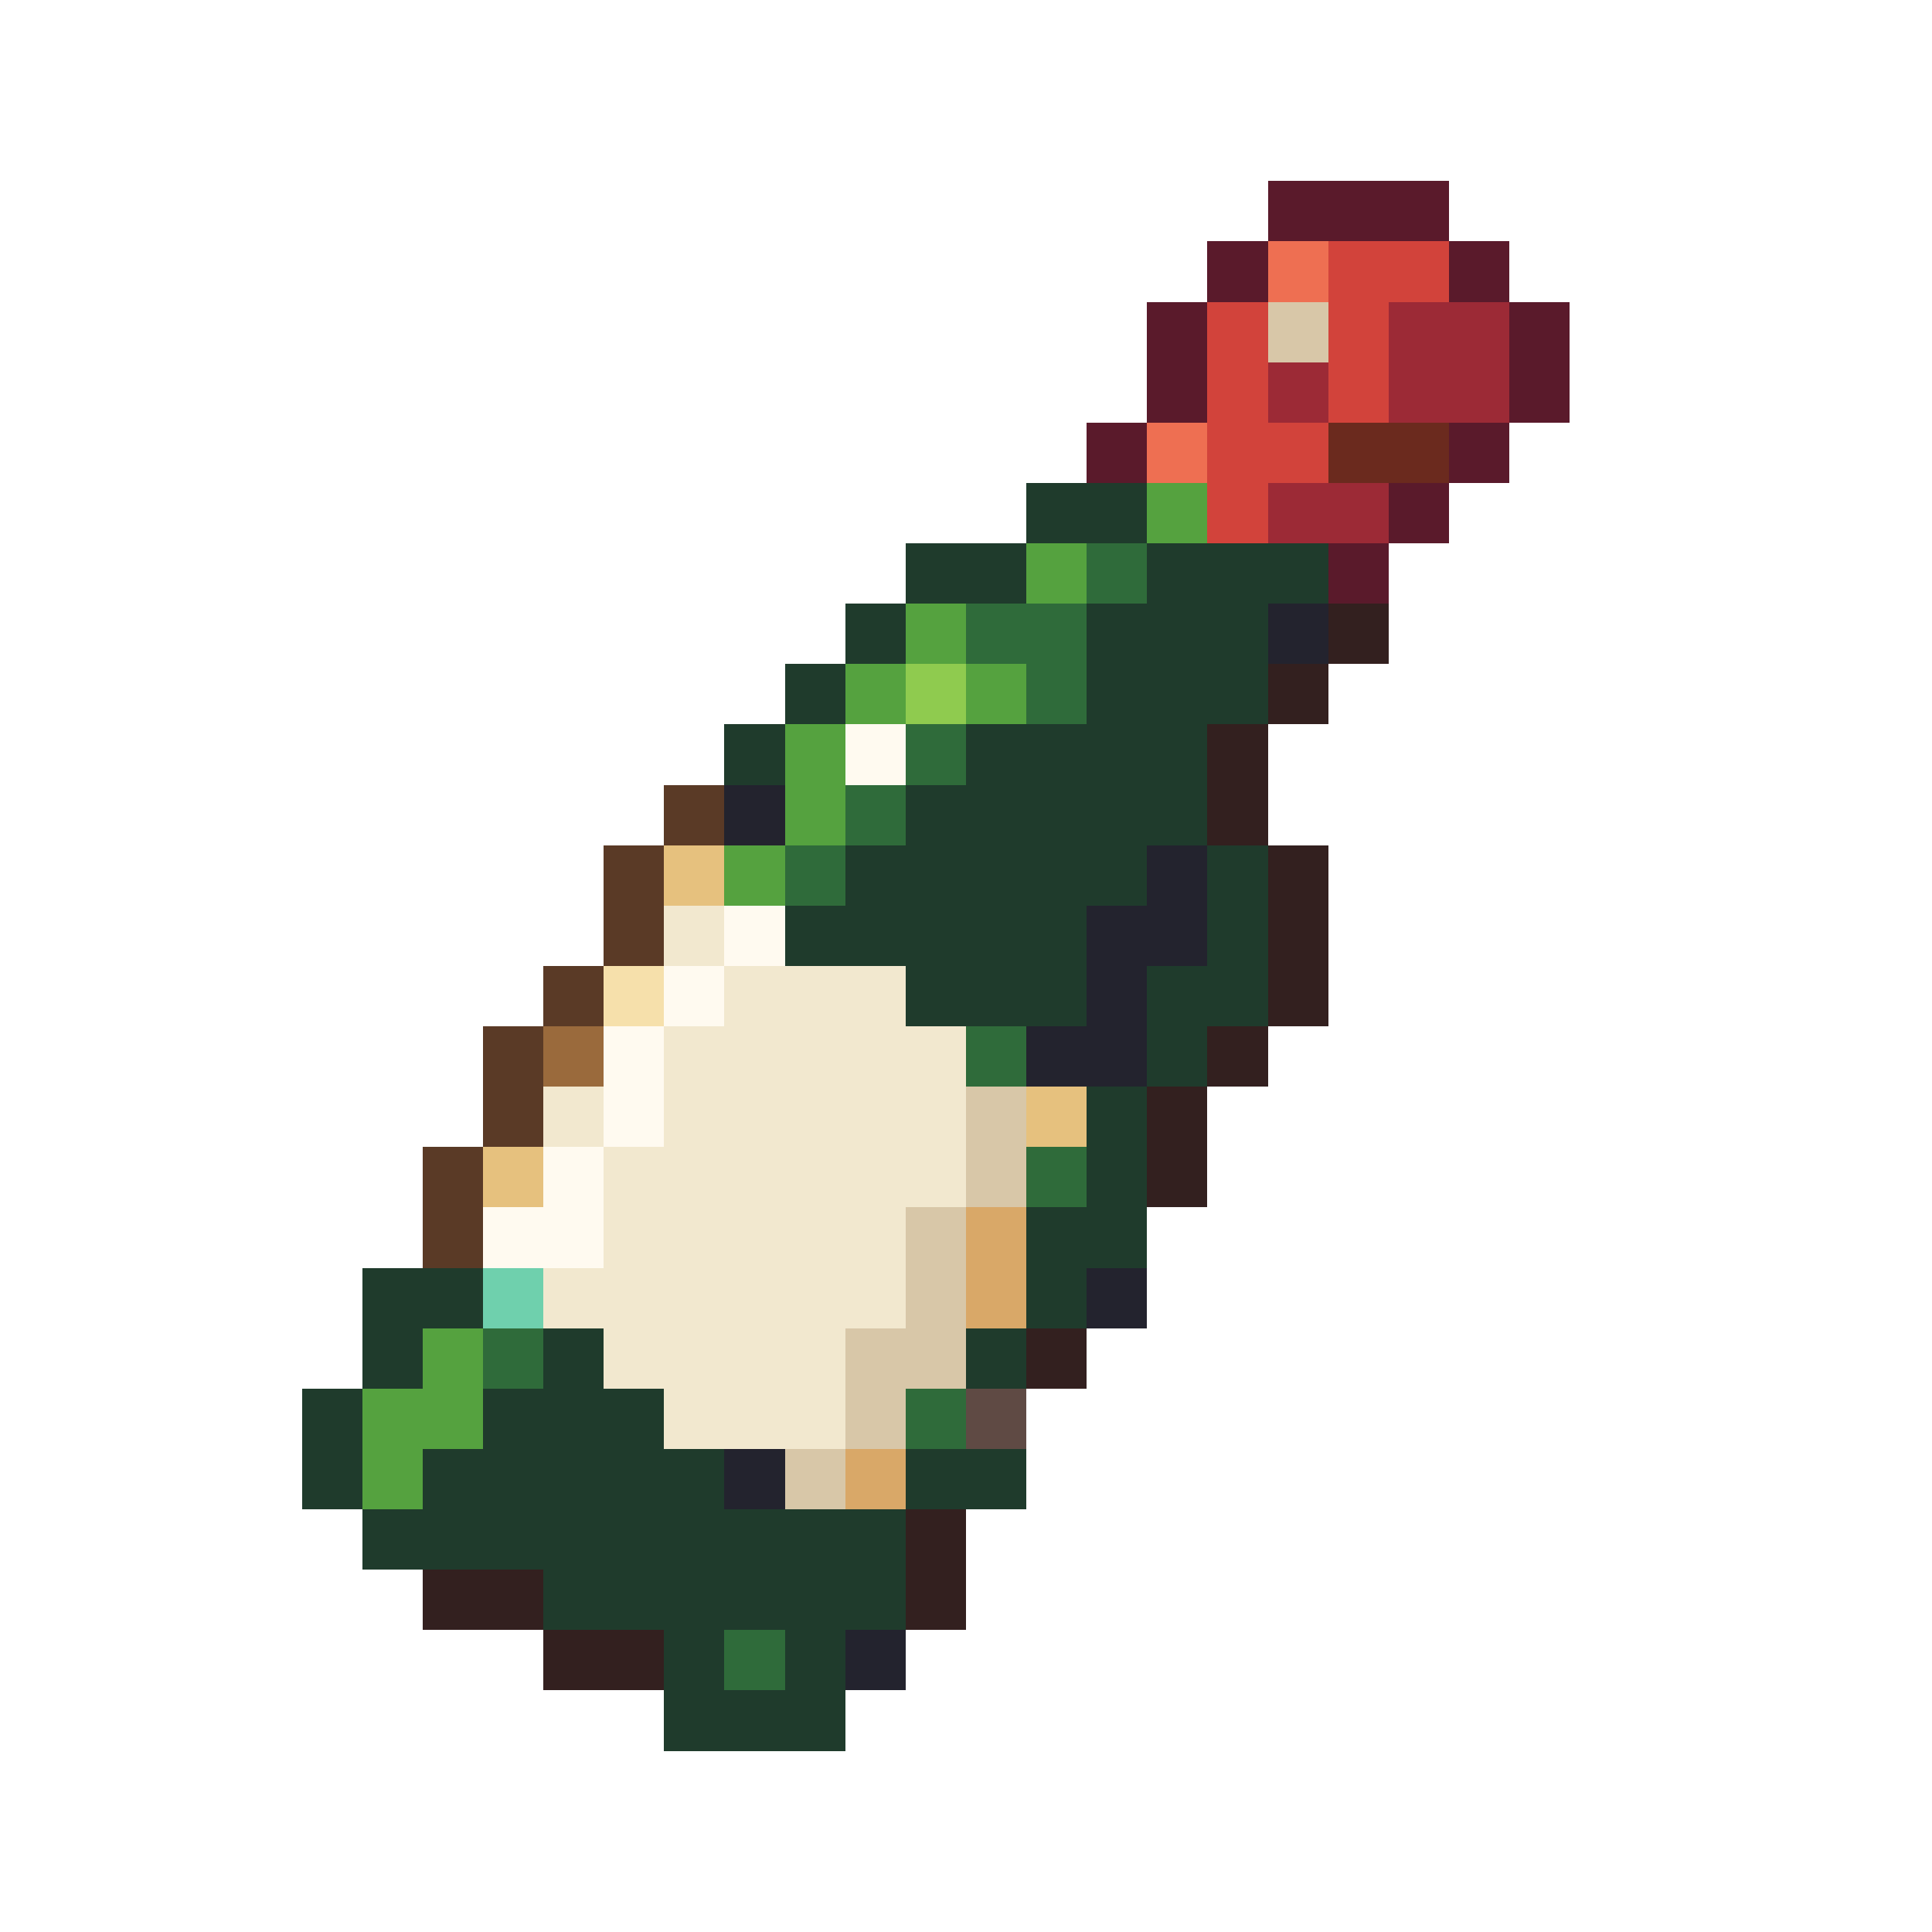
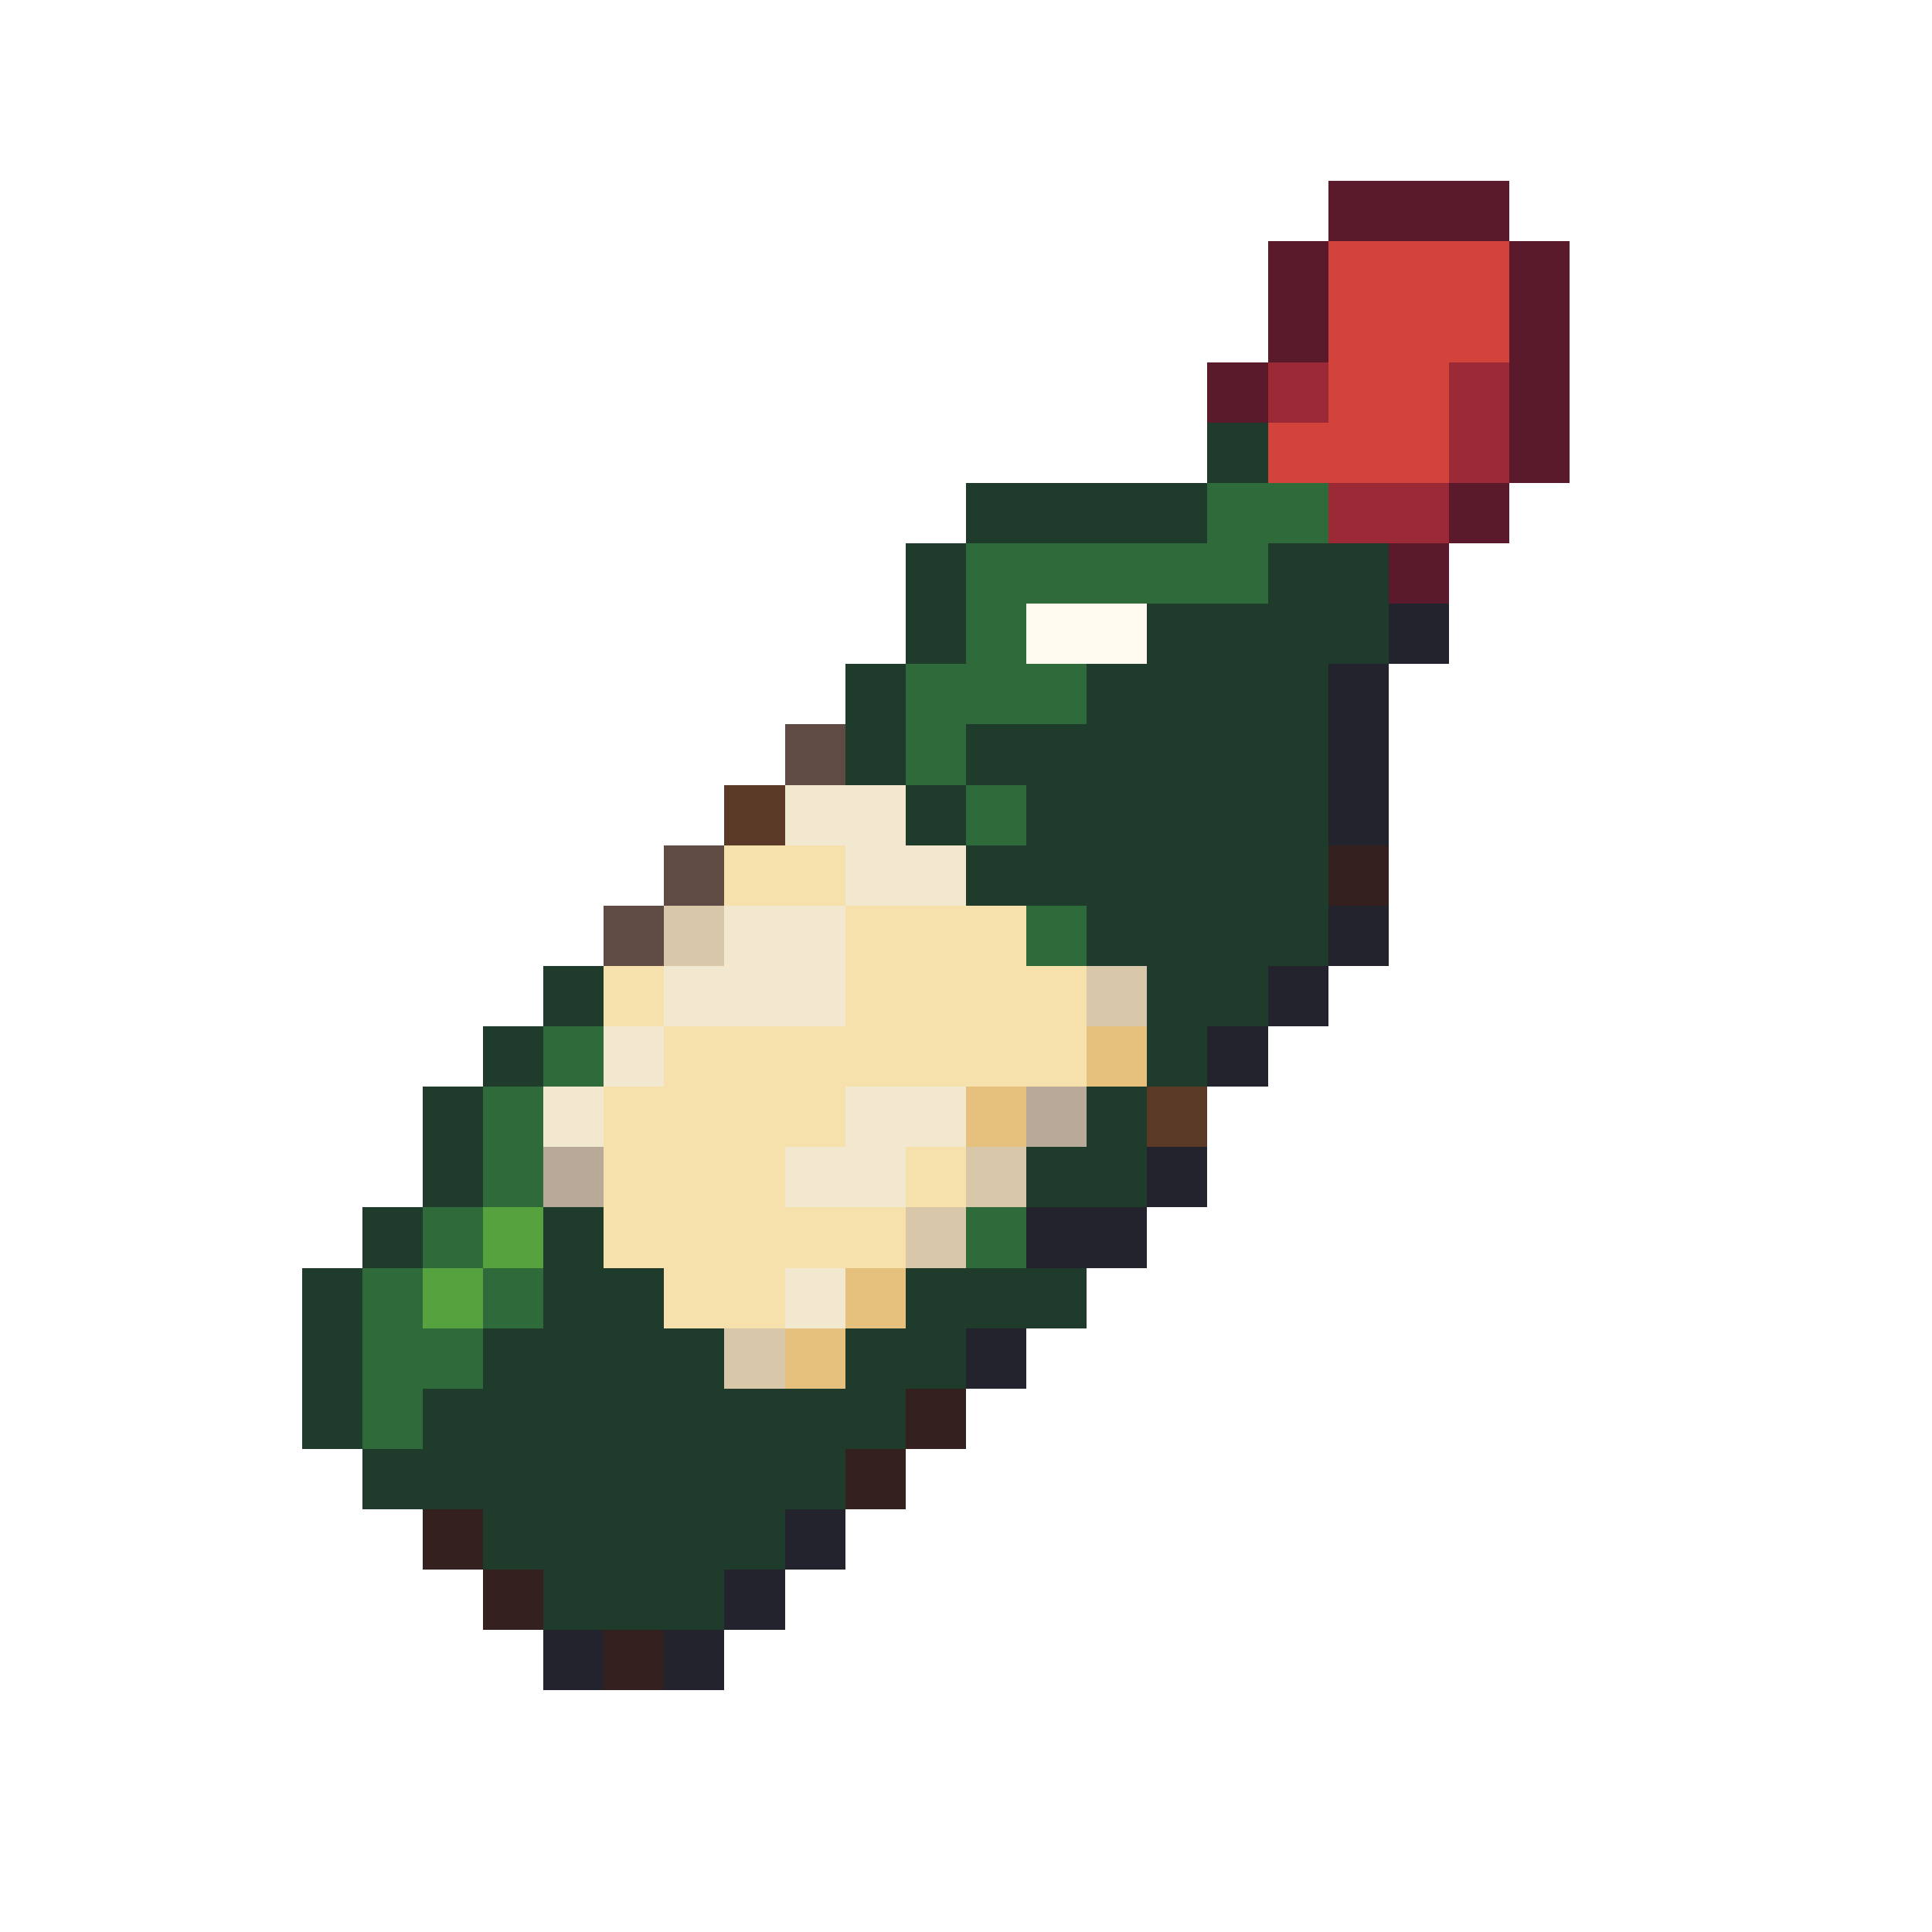
<svg xmlns="http://www.w3.org/2000/svg" width="32" height="32" viewBox="0 0 32 32" shape-rendering="crispEdges">
-   <rect x="21" y="3" width="3" height="1" fill="#5a1a2b" />
-   <rect x="20" y="4" width="1" height="1" fill="#5a1a2b" />
-   <rect x="21" y="4" width="1" height="1" fill="#ee6f52" />
-   <rect x="22" y="4" width="2" height="1" fill="#d2433b" />
-   <rect x="24" y="4" width="1" height="1" fill="#5a1a2b" />
-   <rect x="19" y="5" width="1" height="1" fill="#5a1a2b" />
-   <rect x="20" y="5" width="1" height="1" fill="#d2433b" />
-   <rect x="21" y="5" width="1" height="1" fill="#d8c7a8" />
-   <rect x="22" y="5" width="1" height="1" fill="#d2433b" />
-   <rect x="23" y="5" width="2" height="1" fill="#9c2a36" />
+   <rect x="22" y="3" width="3" height="1" fill="#5a1a2b" />
+   <rect x="21" y="4" width="1" height="1" fill="#5a1a2b" />
+   <rect x="22" y="4" width="3" height="1" fill="#d2433b" />
+   <rect x="25" y="4" width="1" height="1" fill="#5a1a2b" />
+   <rect x="21" y="5" width="1" height="1" fill="#5a1a2b" />
+   <rect x="22" y="5" width="3" height="1" fill="#d2433b" />
  <rect x="25" y="5" width="1" height="1" fill="#5a1a2b" />
-   <rect x="19" y="6" width="1" height="1" fill="#5a1a2b" />
-   <rect x="20" y="6" width="1" height="1" fill="#d2433b" />
+   <rect x="20" y="6" width="1" height="1" fill="#5a1a2b" />
  <rect x="21" y="6" width="1" height="1" fill="#9c2a36" />
-   <rect x="22" y="6" width="1" height="1" fill="#d2433b" />
-   <rect x="23" y="6" width="2" height="1" fill="#9c2a36" />
+   <rect x="22" y="6" width="2" height="1" fill="#d2433b" />
+   <rect x="24" y="6" width="1" height="1" fill="#9c2a36" />
  <rect x="25" y="6" width="1" height="1" fill="#5a1a2b" />
-   <rect x="18" y="7" width="1" height="1" fill="#5a1a2b" />
-   <rect x="19" y="7" width="1" height="1" fill="#ee6f52" />
-   <rect x="20" y="7" width="2" height="1" fill="#d2433b" />
-   <rect x="22" y="7" width="2" height="1" fill="#6b2a1e" />
-   <rect x="24" y="7" width="1" height="1" fill="#5a1a2b" />
-   <rect x="17" y="8" width="2" height="1" fill="#1f3b2c" />
-   <rect x="19" y="8" width="1" height="1" fill="#55a23f" />
-   <rect x="20" y="8" width="1" height="1" fill="#d2433b" />
-   <rect x="21" y="8" width="2" height="1" fill="#9c2a36" />
-   <rect x="23" y="8" width="1" height="1" fill="#5a1a2b" />
-   <rect x="15" y="9" width="2" height="1" fill="#1f3b2c" />
-   <rect x="17" y="9" width="1" height="1" fill="#55a23f" />
-   <rect x="18" y="9" width="1" height="1" fill="#2f6b3a" />
-   <rect x="19" y="9" width="3" height="1" fill="#1f3b2c" />
-   <rect x="22" y="9" width="1" height="1" fill="#5a1a2b" />
-   <rect x="14" y="10" width="1" height="1" fill="#1f3b2c" />
-   <rect x="15" y="10" width="1" height="1" fill="#55a23f" />
-   <rect x="16" y="10" width="2" height="1" fill="#2f6b3a" />
-   <rect x="18" y="10" width="3" height="1" fill="#1f3b2c" />
-   <rect x="21" y="10" width="1" height="1" fill="#23232e" />
-   <rect x="22" y="10" width="1" height="1" fill="#33201f" />
-   <rect x="13" y="11" width="1" height="1" fill="#1f3b2c" />
-   <rect x="14" y="11" width="1" height="1" fill="#55a23f" />
-   <rect x="15" y="11" width="1" height="1" fill="#8fcb4f" />
-   <rect x="16" y="11" width="1" height="1" fill="#55a23f" />
-   <rect x="17" y="11" width="1" height="1" fill="#2f6b3a" />
-   <rect x="18" y="11" width="3" height="1" fill="#1f3b2c" />
-   <rect x="21" y="11" width="1" height="1" fill="#33201f" />
-   <rect x="12" y="12" width="1" height="1" fill="#1f3b2c" />
-   <rect x="13" y="12" width="1" height="1" fill="#55a23f" />
-   <rect x="14" y="12" width="1" height="1" fill="#fffaf0" />
+   <rect x="20" y="7" width="1" height="1" fill="#1f3b2c" />
+   <rect x="21" y="7" width="3" height="1" fill="#d2433b" />
+   <rect x="24" y="7" width="1" height="1" fill="#9c2a36" />
+   <rect x="25" y="7" width="1" height="1" fill="#5a1a2b" />
+   <rect x="16" y="8" width="4" height="1" fill="#1f3b2c" />
+   <rect x="20" y="8" width="2" height="1" fill="#2f6b3a" />
+   <rect x="22" y="8" width="2" height="1" fill="#9c2a36" />
+   <rect x="24" y="8" width="1" height="1" fill="#5a1a2b" />
+   <rect x="15" y="9" width="1" height="1" fill="#1f3b2c" />
+   <rect x="16" y="9" width="5" height="1" fill="#2f6b3a" />
+   <rect x="21" y="9" width="2" height="1" fill="#1f3b2c" />
+   <rect x="23" y="9" width="1" height="1" fill="#5a1a2b" />
+   <rect x="15" y="10" width="1" height="1" fill="#1f3b2c" />
+   <rect x="16" y="10" width="1" height="1" fill="#2f6b3a" />
+   <rect x="17" y="10" width="2" height="1" fill="#fffaf0" />
+   <rect x="19" y="10" width="4" height="1" fill="#1f3b2c" />
+   <rect x="23" y="10" width="1" height="1" fill="#23232e" />
+   <rect x="14" y="11" width="1" height="1" fill="#1f3b2c" />
+   <rect x="15" y="11" width="3" height="1" fill="#2f6b3a" />
+   <rect x="18" y="11" width="4" height="1" fill="#1f3b2c" />
+   <rect x="22" y="11" width="1" height="1" fill="#23232e" />
+   <rect x="13" y="12" width="1" height="1" fill="#5f4a44" />
+   <rect x="14" y="12" width="1" height="1" fill="#1f3b2c" />
  <rect x="15" y="12" width="1" height="1" fill="#2f6b3a" />
-   <rect x="16" y="12" width="4" height="1" fill="#1f3b2c" />
-   <rect x="20" y="12" width="1" height="1" fill="#33201f" />
-   <rect x="11" y="13" width="1" height="1" fill="#5a3a26" />
-   <rect x="12" y="13" width="1" height="1" fill="#23232e" />
-   <rect x="13" y="13" width="1" height="1" fill="#55a23f" />
-   <rect x="14" y="13" width="1" height="1" fill="#2f6b3a" />
-   <rect x="15" y="13" width="5" height="1" fill="#1f3b2c" />
-   <rect x="20" y="13" width="1" height="1" fill="#33201f" />
-   <rect x="10" y="14" width="1" height="1" fill="#5a3a26" />
-   <rect x="11" y="14" width="1" height="1" fill="#e6c17e" />
-   <rect x="12" y="14" width="1" height="1" fill="#55a23f" />
-   <rect x="13" y="14" width="1" height="1" fill="#2f6b3a" />
-   <rect x="14" y="14" width="5" height="1" fill="#1f3b2c" />
-   <rect x="19" y="14" width="1" height="1" fill="#23232e" />
-   <rect x="20" y="14" width="1" height="1" fill="#1f3b2c" />
-   <rect x="21" y="14" width="1" height="1" fill="#33201f" />
-   <rect x="10" y="15" width="1" height="1" fill="#5a3a26" />
-   <rect x="11" y="15" width="1" height="1" fill="#f2e8cf" />
-   <rect x="12" y="15" width="1" height="1" fill="#fffaf0" />
-   <rect x="13" y="15" width="5" height="1" fill="#1f3b2c" />
-   <rect x="18" y="15" width="2" height="1" fill="#23232e" />
-   <rect x="20" y="15" width="1" height="1" fill="#1f3b2c" />
-   <rect x="21" y="15" width="1" height="1" fill="#33201f" />
-   <rect x="9" y="16" width="1" height="1" fill="#5a3a26" />
+   <rect x="16" y="12" width="6" height="1" fill="#1f3b2c" />
+   <rect x="22" y="12" width="1" height="1" fill="#23232e" />
+   <rect x="12" y="13" width="1" height="1" fill="#5a3a26" />
+   <rect x="13" y="13" width="2" height="1" fill="#f2e8cf" />
+   <rect x="15" y="13" width="1" height="1" fill="#1f3b2c" />
+   <rect x="16" y="13" width="1" height="1" fill="#2f6b3a" />
+   <rect x="17" y="13" width="5" height="1" fill="#1f3b2c" />
+   <rect x="22" y="13" width="1" height="1" fill="#23232e" />
+   <rect x="11" y="14" width="1" height="1" fill="#5f4a44" />
+   <rect x="12" y="14" width="2" height="1" fill="#f6e0ab" />
+   <rect x="14" y="14" width="2" height="1" fill="#f2e8cf" />
+   <rect x="16" y="14" width="6" height="1" fill="#1f3b2c" />
+   <rect x="22" y="14" width="1" height="1" fill="#33201f" />
+   <rect x="10" y="15" width="1" height="1" fill="#5f4a44" />
+   <rect x="11" y="15" width="1" height="1" fill="#d8c7a8" />
+   <rect x="12" y="15" width="2" height="1" fill="#f2e8cf" />
+   <rect x="14" y="15" width="3" height="1" fill="#f6e0ab" />
+   <rect x="17" y="15" width="1" height="1" fill="#2f6b3a" />
+   <rect x="18" y="15" width="4" height="1" fill="#1f3b2c" />
+   <rect x="22" y="15" width="1" height="1" fill="#23232e" />
+   <rect x="9" y="16" width="1" height="1" fill="#1f3b2c" />
  <rect x="10" y="16" width="1" height="1" fill="#f6e0ab" />
-   <rect x="11" y="16" width="1" height="1" fill="#fffaf0" />
-   <rect x="12" y="16" width="3" height="1" fill="#f2e8cf" />
-   <rect x="15" y="16" width="3" height="1" fill="#1f3b2c" />
-   <rect x="18" y="16" width="1" height="1" fill="#23232e" />
+   <rect x="11" y="16" width="3" height="1" fill="#f2e8cf" />
+   <rect x="14" y="16" width="4" height="1" fill="#f6e0ab" />
+   <rect x="18" y="16" width="1" height="1" fill="#d8c7a8" />
  <rect x="19" y="16" width="2" height="1" fill="#1f3b2c" />
-   <rect x="21" y="16" width="1" height="1" fill="#33201f" />
-   <rect x="8" y="17" width="1" height="1" fill="#5a3a26" />
-   <rect x="9" y="17" width="1" height="1" fill="#9a6a3c" />
-   <rect x="10" y="17" width="1" height="1" fill="#fffaf0" />
-   <rect x="11" y="17" width="5" height="1" fill="#f2e8cf" />
-   <rect x="16" y="17" width="1" height="1" fill="#2f6b3a" />
-   <rect x="17" y="17" width="2" height="1" fill="#23232e" />
+   <rect x="21" y="16" width="1" height="1" fill="#23232e" />
+   <rect x="8" y="17" width="1" height="1" fill="#1f3b2c" />
+   <rect x="9" y="17" width="1" height="1" fill="#2f6b3a" />
+   <rect x="10" y="17" width="1" height="1" fill="#f2e8cf" />
+   <rect x="11" y="17" width="7" height="1" fill="#f6e0ab" />
+   <rect x="18" y="17" width="1" height="1" fill="#e6c17e" />
  <rect x="19" y="17" width="1" height="1" fill="#1f3b2c" />
-   <rect x="20" y="17" width="1" height="1" fill="#33201f" />
-   <rect x="8" y="18" width="1" height="1" fill="#5a3a26" />
+   <rect x="20" y="17" width="1" height="1" fill="#23232e" />
+   <rect x="7" y="18" width="1" height="1" fill="#1f3b2c" />
+   <rect x="8" y="18" width="1" height="1" fill="#2f6b3a" />
  <rect x="9" y="18" width="1" height="1" fill="#f2e8cf" />
-   <rect x="10" y="18" width="1" height="1" fill="#fffaf0" />
-   <rect x="11" y="18" width="5" height="1" fill="#f2e8cf" />
-   <rect x="16" y="18" width="1" height="1" fill="#d8c7a8" />
-   <rect x="17" y="18" width="1" height="1" fill="#e6c17e" />
+   <rect x="10" y="18" width="4" height="1" fill="#f6e0ab" />
+   <rect x="14" y="18" width="2" height="1" fill="#f2e8cf" />
+   <rect x="16" y="18" width="1" height="1" fill="#e6c17e" />
+   <rect x="17" y="18" width="1" height="1" fill="#b8a999" />
  <rect x="18" y="18" width="1" height="1" fill="#1f3b2c" />
-   <rect x="19" y="18" width="1" height="1" fill="#33201f" />
-   <rect x="7" y="19" width="1" height="1" fill="#5a3a26" />
-   <rect x="8" y="19" width="1" height="1" fill="#e6c17e" />
-   <rect x="9" y="19" width="1" height="1" fill="#fffaf0" />
-   <rect x="10" y="19" width="6" height="1" fill="#f2e8cf" />
+   <rect x="19" y="18" width="1" height="1" fill="#5a3a26" />
+   <rect x="7" y="19" width="1" height="1" fill="#1f3b2c" />
+   <rect x="8" y="19" width="1" height="1" fill="#2f6b3a" />
+   <rect x="9" y="19" width="1" height="1" fill="#b8a999" />
+   <rect x="10" y="19" width="3" height="1" fill="#f6e0ab" />
+   <rect x="13" y="19" width="2" height="1" fill="#f2e8cf" />
+   <rect x="15" y="19" width="1" height="1" fill="#f6e0ab" />
  <rect x="16" y="19" width="1" height="1" fill="#d8c7a8" />
-   <rect x="17" y="19" width="1" height="1" fill="#2f6b3a" />
-   <rect x="18" y="19" width="1" height="1" fill="#1f3b2c" />
-   <rect x="19" y="19" width="1" height="1" fill="#33201f" />
-   <rect x="7" y="20" width="1" height="1" fill="#5a3a26" />
-   <rect x="8" y="20" width="2" height="1" fill="#fffaf0" />
-   <rect x="10" y="20" width="5" height="1" fill="#f2e8cf" />
+   <rect x="17" y="19" width="2" height="1" fill="#1f3b2c" />
+   <rect x="19" y="19" width="1" height="1" fill="#23232e" />
+   <rect x="6" y="20" width="1" height="1" fill="#1f3b2c" />
+   <rect x="7" y="20" width="1" height="1" fill="#2f6b3a" />
+   <rect x="8" y="20" width="1" height="1" fill="#55a23f" />
+   <rect x="9" y="20" width="1" height="1" fill="#1f3b2c" />
+   <rect x="10" y="20" width="5" height="1" fill="#f6e0ab" />
  <rect x="15" y="20" width="1" height="1" fill="#d8c7a8" />
-   <rect x="16" y="20" width="1" height="1" fill="#d9a868" />
-   <rect x="17" y="20" width="2" height="1" fill="#1f3b2c" />
-   <rect x="6" y="21" width="2" height="1" fill="#1f3b2c" />
-   <rect x="8" y="21" width="1" height="1" fill="#6fd0ad" />
-   <rect x="9" y="21" width="6" height="1" fill="#f2e8cf" />
-   <rect x="15" y="21" width="1" height="1" fill="#d8c7a8" />
-   <rect x="16" y="21" width="1" height="1" fill="#d9a868" />
-   <rect x="17" y="21" width="1" height="1" fill="#1f3b2c" />
-   <rect x="18" y="21" width="1" height="1" fill="#23232e" />
-   <rect x="6" y="22" width="1" height="1" fill="#1f3b2c" />
-   <rect x="7" y="22" width="1" height="1" fill="#55a23f" />
-   <rect x="8" y="22" width="1" height="1" fill="#2f6b3a" />
-   <rect x="9" y="22" width="1" height="1" fill="#1f3b2c" />
-   <rect x="10" y="22" width="4" height="1" fill="#f2e8cf" />
-   <rect x="14" y="22" width="2" height="1" fill="#d8c7a8" />
-   <rect x="16" y="22" width="1" height="1" fill="#1f3b2c" />
-   <rect x="17" y="22" width="1" height="1" fill="#33201f" />
+   <rect x="16" y="20" width="1" height="1" fill="#2f6b3a" />
+   <rect x="17" y="20" width="2" height="1" fill="#23232e" />
+   <rect x="5" y="21" width="1" height="1" fill="#1f3b2c" />
+   <rect x="6" y="21" width="1" height="1" fill="#2f6b3a" />
+   <rect x="7" y="21" width="1" height="1" fill="#55a23f" />
+   <rect x="8" y="21" width="1" height="1" fill="#2f6b3a" />
+   <rect x="9" y="21" width="2" height="1" fill="#1f3b2c" />
+   <rect x="11" y="21" width="2" height="1" fill="#f6e0ab" />
+   <rect x="13" y="21" width="1" height="1" fill="#f2e8cf" />
+   <rect x="14" y="21" width="1" height="1" fill="#e6c17e" />
+   <rect x="15" y="21" width="3" height="1" fill="#1f3b2c" />
+   <rect x="5" y="22" width="1" height="1" fill="#1f3b2c" />
+   <rect x="6" y="22" width="2" height="1" fill="#2f6b3a" />
+   <rect x="8" y="22" width="4" height="1" fill="#1f3b2c" />
+   <rect x="12" y="22" width="1" height="1" fill="#d8c7a8" />
+   <rect x="13" y="22" width="1" height="1" fill="#e6c17e" />
+   <rect x="14" y="22" width="2" height="1" fill="#1f3b2c" />
+   <rect x="16" y="22" width="1" height="1" fill="#23232e" />
  <rect x="5" y="23" width="1" height="1" fill="#1f3b2c" />
-   <rect x="6" y="23" width="2" height="1" fill="#55a23f" />
-   <rect x="8" y="23" width="3" height="1" fill="#1f3b2c" />
-   <rect x="11" y="23" width="3" height="1" fill="#f2e8cf" />
-   <rect x="14" y="23" width="1" height="1" fill="#d8c7a8" />
-   <rect x="15" y="23" width="1" height="1" fill="#2f6b3a" />
-   <rect x="16" y="23" width="1" height="1" fill="#5f4a44" />
-   <rect x="5" y="24" width="1" height="1" fill="#1f3b2c" />
-   <rect x="6" y="24" width="1" height="1" fill="#55a23f" />
-   <rect x="7" y="24" width="5" height="1" fill="#1f3b2c" />
-   <rect x="12" y="24" width="1" height="1" fill="#23232e" />
-   <rect x="13" y="24" width="1" height="1" fill="#d8c7a8" />
-   <rect x="14" y="24" width="1" height="1" fill="#d9a868" />
-   <rect x="15" y="24" width="2" height="1" fill="#1f3b2c" />
-   <rect x="6" y="25" width="9" height="1" fill="#1f3b2c" />
-   <rect x="15" y="25" width="1" height="1" fill="#33201f" />
-   <rect x="7" y="26" width="2" height="1" fill="#33201f" />
-   <rect x="9" y="26" width="6" height="1" fill="#1f3b2c" />
-   <rect x="15" y="26" width="1" height="1" fill="#33201f" />
-   <rect x="9" y="27" width="2" height="1" fill="#33201f" />
-   <rect x="11" y="27" width="1" height="1" fill="#1f3b2c" />
-   <rect x="12" y="27" width="1" height="1" fill="#2f6b3a" />
-   <rect x="13" y="27" width="1" height="1" fill="#1f3b2c" />
-   <rect x="14" y="27" width="1" height="1" fill="#23232e" />
-   <rect x="11" y="28" width="3" height="1" fill="#1f3b2c" />
+   <rect x="6" y="23" width="1" height="1" fill="#2f6b3a" />
+   <rect x="7" y="23" width="8" height="1" fill="#1f3b2c" />
+   <rect x="15" y="23" width="1" height="1" fill="#33201f" />
+   <rect x="6" y="24" width="8" height="1" fill="#1f3b2c" />
+   <rect x="14" y="24" width="1" height="1" fill="#33201f" />
+   <rect x="7" y="25" width="1" height="1" fill="#33201f" />
+   <rect x="8" y="25" width="5" height="1" fill="#1f3b2c" />
+   <rect x="13" y="25" width="1" height="1" fill="#23232e" />
+   <rect x="8" y="26" width="1" height="1" fill="#33201f" />
+   <rect x="9" y="26" width="3" height="1" fill="#1f3b2c" />
+   <rect x="12" y="26" width="1" height="1" fill="#23232e" />
+   <rect x="9" y="27" width="1" height="1" fill="#23232e" />
+   <rect x="10" y="27" width="1" height="1" fill="#33201f" />
+   <rect x="11" y="27" width="1" height="1" fill="#23232e" />
</svg>
